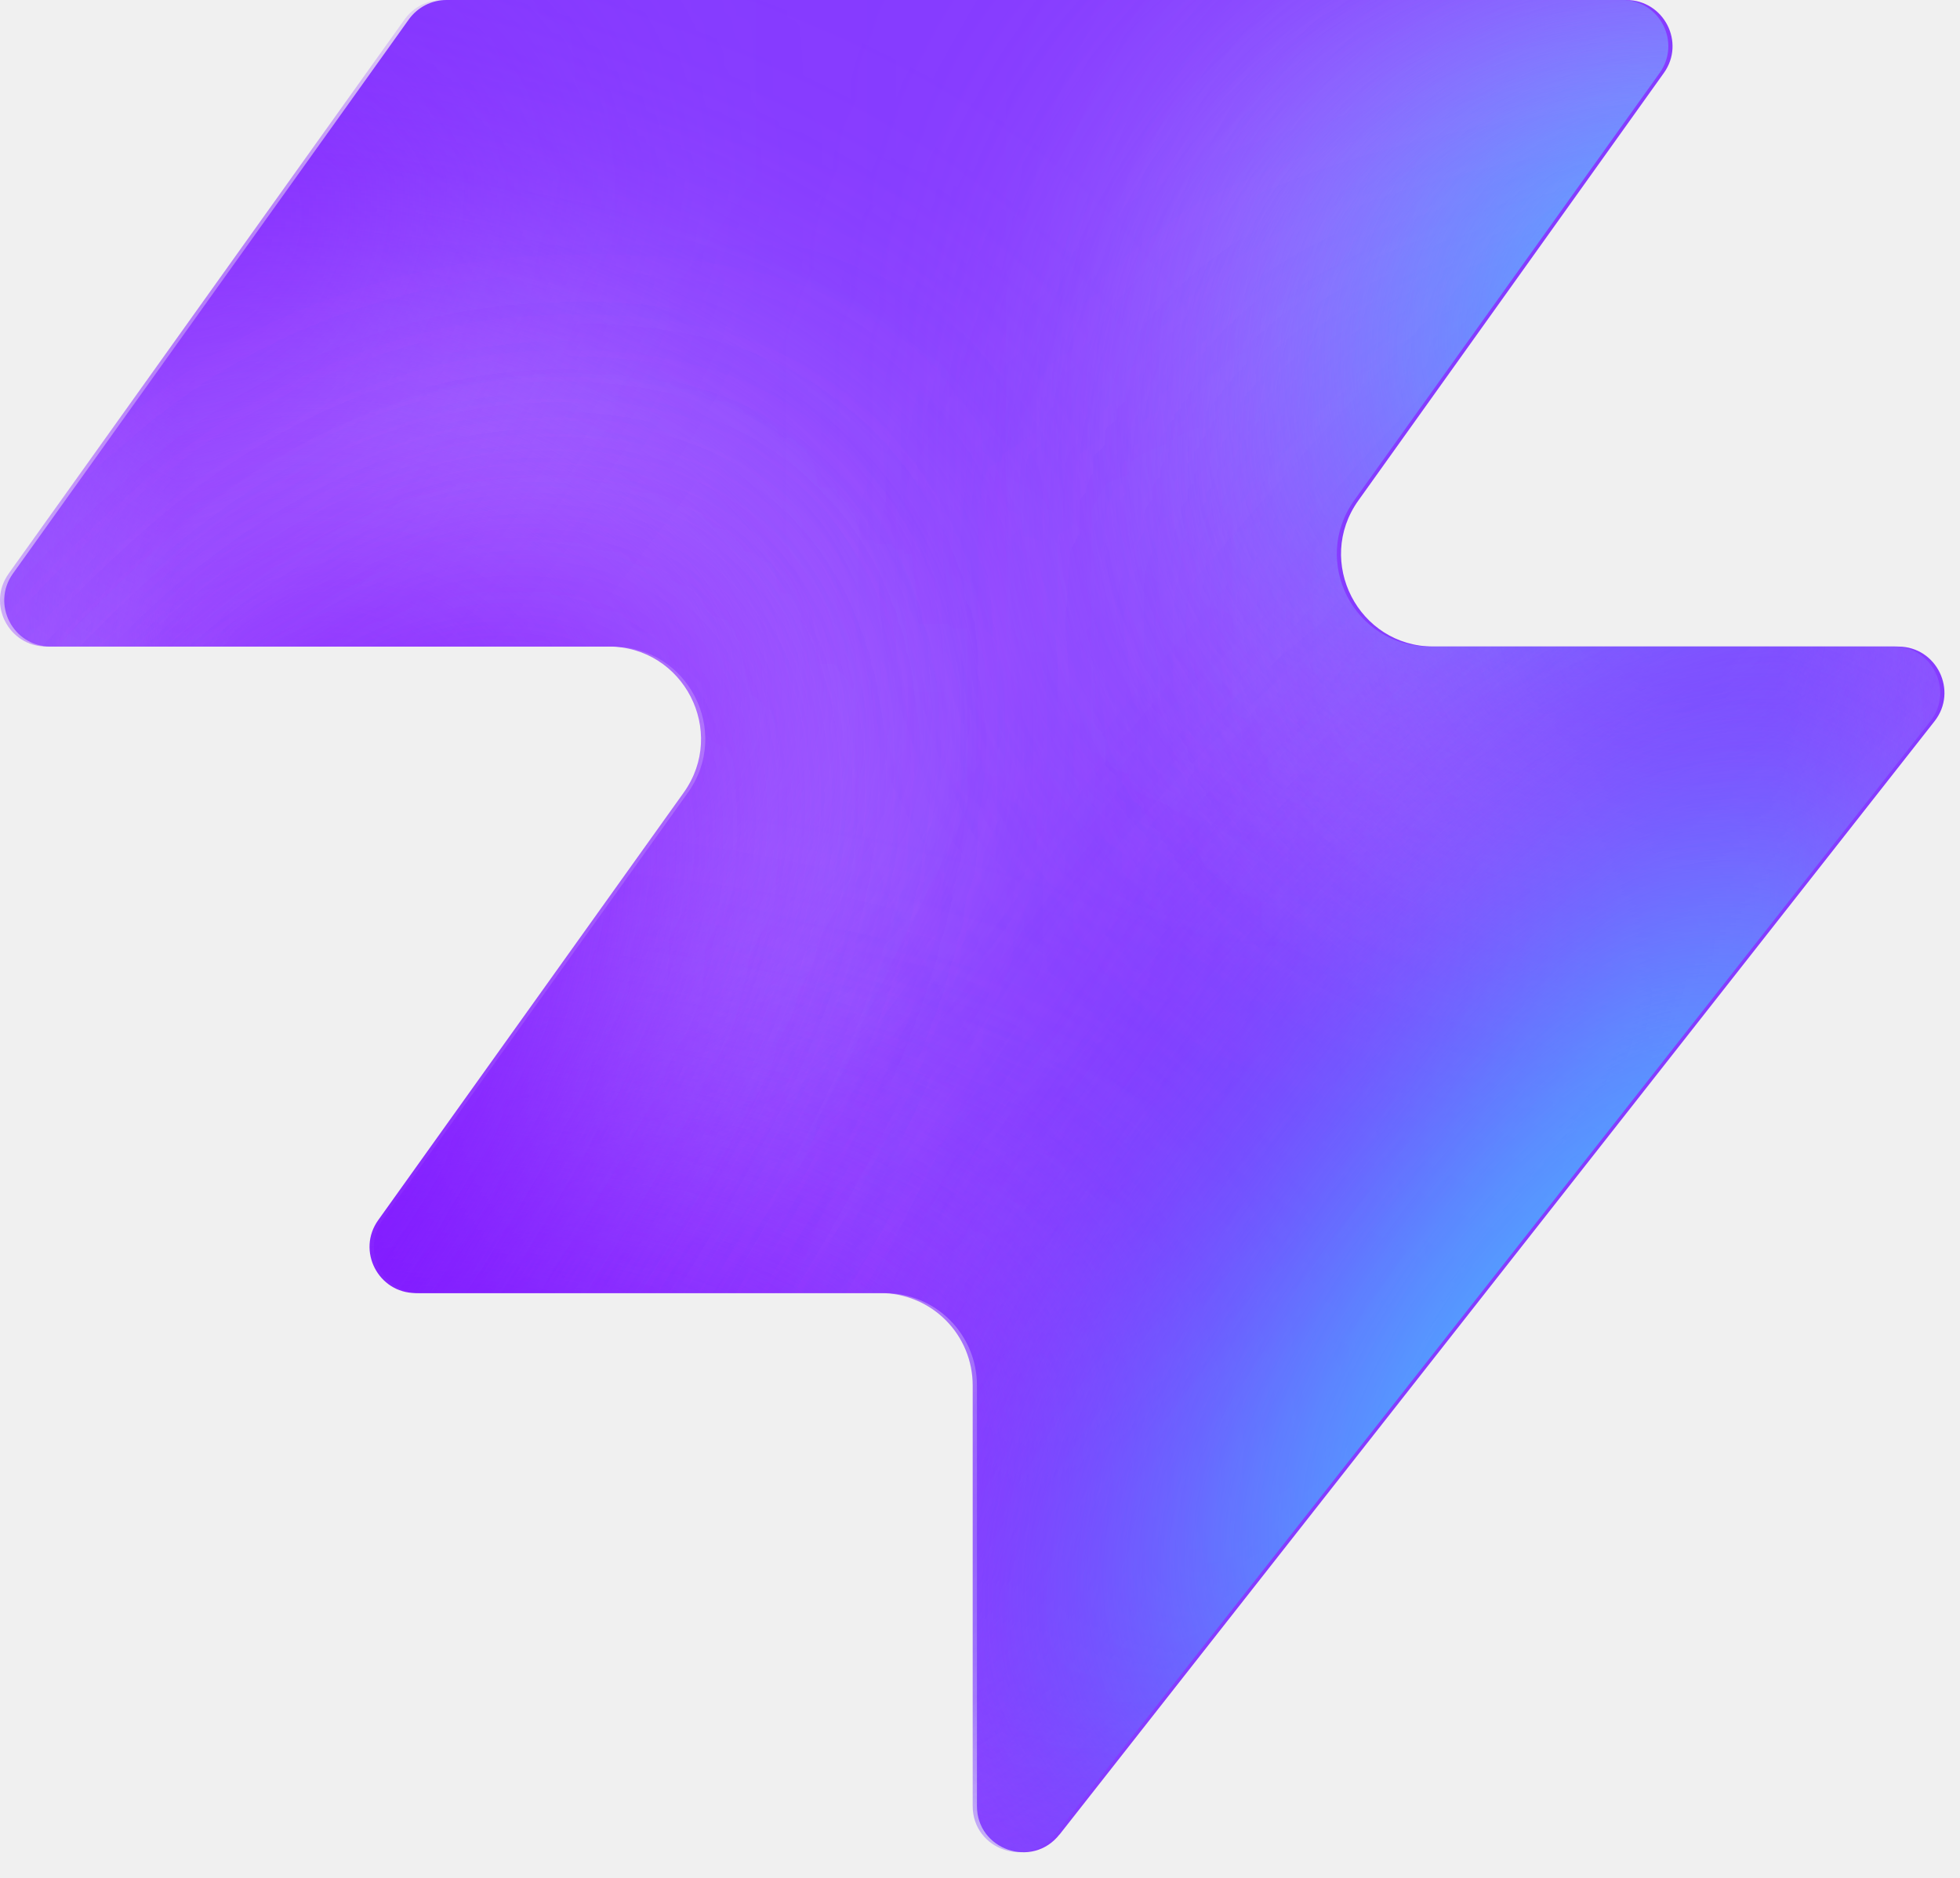
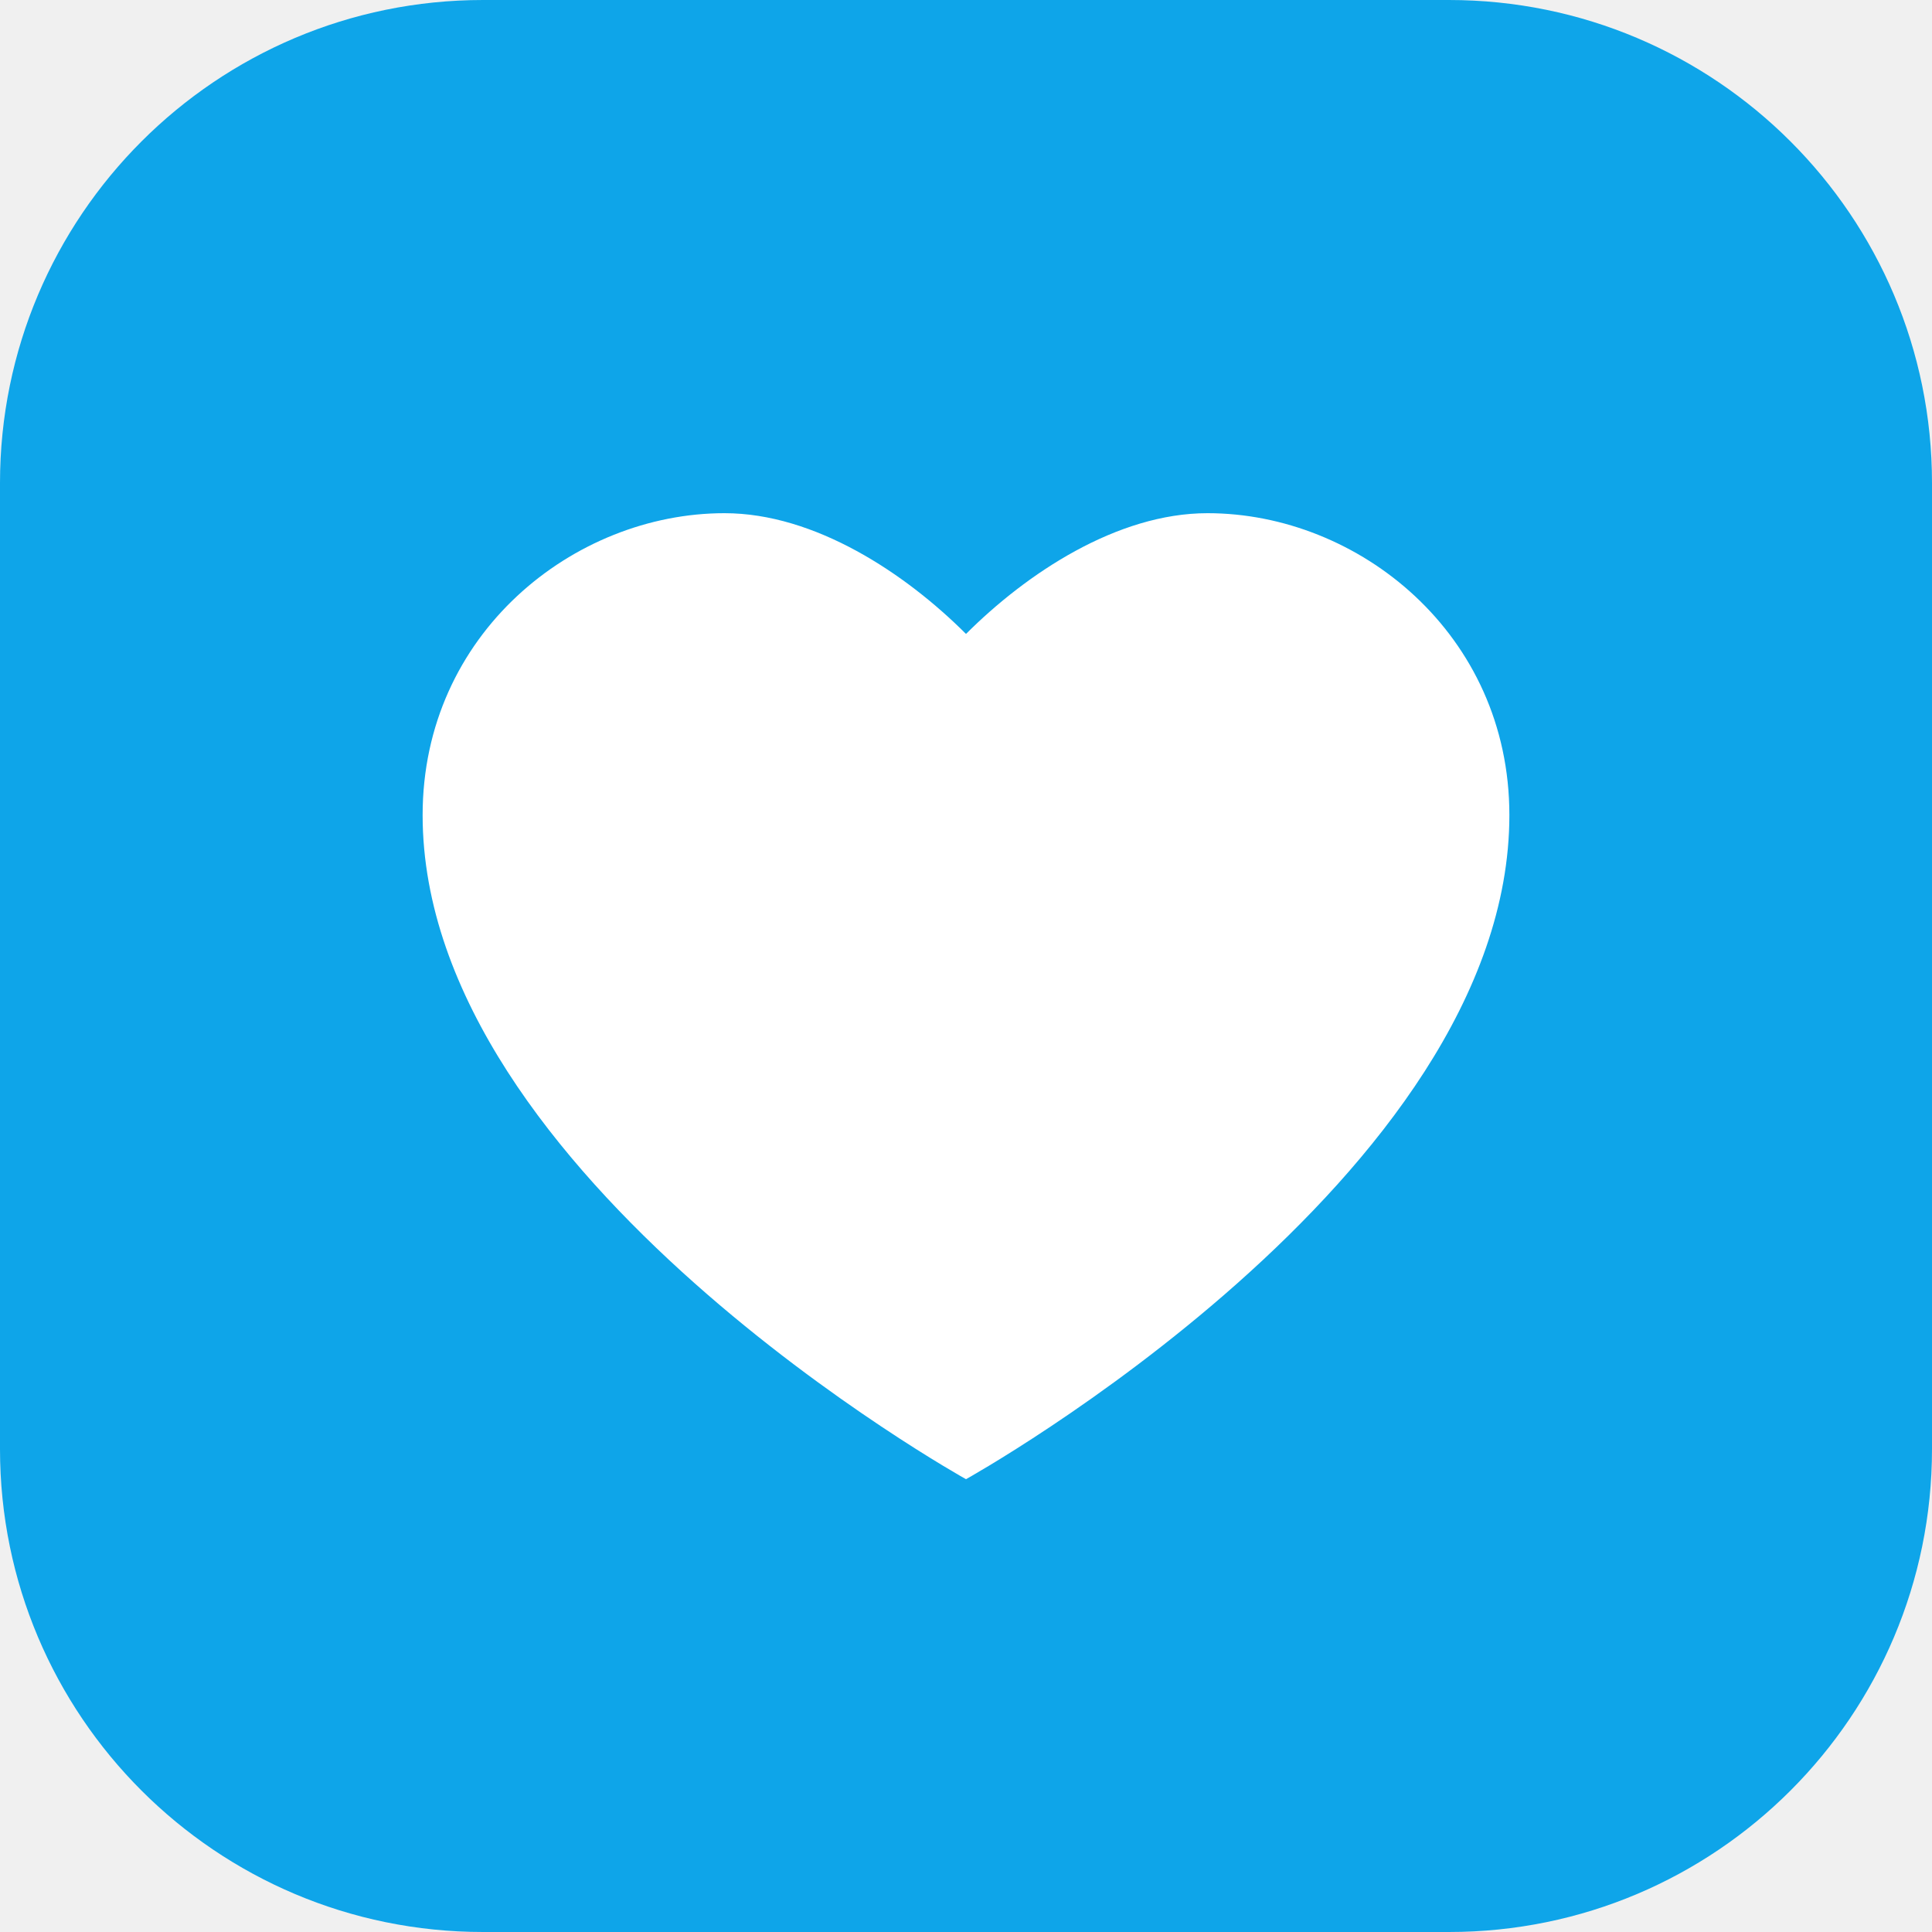
- <svg xmlns="http://www.w3.org/2000/svg" width="48" height="46" fill="none" viewBox="0 0 48 46">
-   <path fill="#863bff" d="M25.946 44.938c-.664.845-2.021.375-2.021-.698V33.937a2.26 2.26 0 0 0-2.262-2.262H10.287c-.92 0-1.456-1.04-.92-1.788l7.48-10.471c1.07-1.497 0-3.578-1.842-3.578H1.237c-.92 0-1.456-1.04-.92-1.788L10.013.474c.214-.297.556-.474.92-.474h28.894c.92 0 1.456 1.04.92 1.788l-7.48 10.471c-1.07 1.498 0 3.579 1.842 3.579h11.377c.943 0 1.473 1.088.89 1.83L25.947 44.94z" style="fill:#863bff;fill:color(display-p3 .525 .23 1);fill-opacity:1" />
-   <mask id="a" width="48" height="46" x="0" y="0" maskUnits="userSpaceOnUse" style="mask-type:alpha">
-     <path fill="#000" d="M25.842 44.938c-.664.844-2.021.375-2.021-.698V33.937a2.26 2.26 0 0 0-2.262-2.262H10.183c-.92 0-1.456-1.04-.92-1.788l7.48-10.471c1.07-1.498 0-3.579-1.842-3.579H1.133c-.92 0-1.456-1.04-.92-1.787L9.91.473c.214-.297.556-.474.92-.474h28.894c.92 0 1.456 1.04.92 1.788l-7.48 10.471c-1.07 1.498 0 3.578 1.842 3.578h11.377c.943 0 1.473 1.088.89 1.832L25.843 44.94z" style="fill:#000;fill-opacity:1" />
-   </mask>
-   <g mask="url(#a)">
-     <g filter="url(#b)">
-       <ellipse cx="5.508" cy="14.704" fill="#ede6ff" rx="5.508" ry="14.704" style="fill:#ede6ff;fill:color(display-p3 .927 .903 1);fill-opacity:1" transform="matrix(.00324 1 1 -.00324 -4.47 31.516)" />
-     </g>
-     <g filter="url(#c)">
-       <ellipse cx="10.399" cy="29.851" fill="#ede6ff" rx="10.399" ry="29.851" style="fill:#ede6ff;fill:color(display-p3 .927 .903 1);fill-opacity:1" transform="matrix(.00324 1 1 -.00324 -39.328 7.883)" />
-     </g>
-     <g filter="url(#d)">
-       <ellipse cx="5.508" cy="30.487" fill="#7e14ff" rx="5.508" ry="30.487" style="fill:#7e14ff;fill:color(display-p3 .492 .077 1);fill-opacity:1" transform="rotate(89.814 -25.913 -14.639)scale(1 -1)" />
-     </g>
-     <g filter="url(#e)">
-       <ellipse cx="5.508" cy="30.599" fill="#7e14ff" rx="5.508" ry="30.599" style="fill:#7e14ff;fill:color(display-p3 .492 .077 1);fill-opacity:1" transform="rotate(89.814 -32.644 -3.334)scale(1 -1)" />
-     </g>
-     <g filter="url(#f)">
-       <ellipse cx="5.508" cy="30.599" fill="#7e14ff" rx="5.508" ry="30.599" style="fill:#7e14ff;fill:color(display-p3 .492 .077 1);fill-opacity:1" transform="matrix(.00324 1 1 -.00324 -34.34 30.47)" />
-     </g>
-     <g filter="url(#g)">
-       <ellipse cx="14.072" cy="22.078" fill="#ede6ff" rx="14.072" ry="22.078" style="fill:#ede6ff;fill:color(display-p3 .927 .903 1);fill-opacity:1" transform="rotate(93.35 24.506 48.493)scale(-1 1)" />
-     </g>
-     <g filter="url(#h)">
-       <ellipse cx="3.47" cy="21.501" fill="#7e14ff" rx="3.47" ry="21.501" style="fill:#7e14ff;fill:color(display-p3 .492 .077 1);fill-opacity:1" transform="rotate(89.009 28.708 47.59)scale(-1 1)" />
-     </g>
-     <g filter="url(#i)">
-       <ellipse cx="3.47" cy="21.501" fill="#7e14ff" rx="3.47" ry="21.501" style="fill:#7e14ff;fill:color(display-p3 .492 .077 1);fill-opacity:1" transform="rotate(89.009 28.708 47.59)scale(-1 1)" />
-     </g>
-     <g filter="url(#j)">
-       <ellipse cx=".387" cy="8.972" fill="#7e14ff" rx="4.407" ry="29.108" style="fill:#7e14ff;fill:color(display-p3 .492 .077 1);fill-opacity:1" transform="rotate(39.51 .387 8.972)" />
-     </g>
-     <g filter="url(#k)">
-       <ellipse cx="47.523" cy="-6.092" fill="#7e14ff" rx="4.407" ry="29.108" style="fill:#7e14ff;fill:color(display-p3 .492 .077 1);fill-opacity:1" transform="rotate(37.892 47.523 -6.092)" />
-     </g>
-     <g filter="url(#l)">
-       <ellipse cx="41.412" cy="6.333" fill="#47bfff" rx="5.971" ry="9.665" style="fill:#47bfff;fill:color(display-p3 .28 .748 1);fill-opacity:1" transform="rotate(37.892 41.412 6.333)" />
-     </g>
-     <g filter="url(#m)">
-       <ellipse cx="-1.879" cy="38.332" fill="#7e14ff" rx="4.407" ry="29.108" style="fill:#7e14ff;fill:color(display-p3 .492 .077 1);fill-opacity:1" transform="rotate(37.892 -1.88 38.332)" />
-     </g>
-     <g filter="url(#n)">
-       <ellipse cx="-1.879" cy="38.332" fill="#7e14ff" rx="4.407" ry="29.108" style="fill:#7e14ff;fill:color(display-p3 .492 .077 1);fill-opacity:1" transform="rotate(37.892 -1.88 38.332)" />
-     </g>
-     <g filter="url(#o)">
-       <ellipse cx="35.651" cy="29.907" fill="#7e14ff" rx="4.407" ry="29.108" style="fill:#7e14ff;fill:color(display-p3 .492 .077 1);fill-opacity:1" transform="rotate(37.892 35.651 29.907)" />
-     </g>
-     <g filter="url(#p)">
-       <ellipse cx="38.418" cy="32.4" fill="#47bfff" rx="5.971" ry="15.297" style="fill:#47bfff;fill:color(display-p3 .28 .748 1);fill-opacity:1" transform="rotate(37.892 38.418 32.4)" />
-     </g>
-   </g>
-   <defs>
-     <filter id="b" width="60.045" height="41.654" x="-19.77" y="16.149" color-interpolation-filters="sRGB" filterUnits="userSpaceOnUse">
-       <feFlood flood-opacity="0" result="BackgroundImageFix" />
-       <feBlend in="SourceGraphic" in2="BackgroundImageFix" result="shape" />
-       <feGaussianBlur result="effect1_foregroundBlur_2002_17158" stdDeviation="7.659" />
-     </filter>
-     <filter id="c" width="90.34" height="51.437" x="-54.613" y="-7.533" color-interpolation-filters="sRGB" filterUnits="userSpaceOnUse">
-       <feFlood flood-opacity="0" result="BackgroundImageFix" />
-       <feBlend in="SourceGraphic" in2="BackgroundImageFix" result="shape" />
-       <feGaussianBlur result="effect1_foregroundBlur_2002_17158" stdDeviation="7.659" />
-     </filter>
-     <filter id="d" width="79.355" height="29.4" x="-49.64" y="2.03" color-interpolation-filters="sRGB" filterUnits="userSpaceOnUse">
-       <feFlood flood-opacity="0" result="BackgroundImageFix" />
-       <feBlend in="SourceGraphic" in2="BackgroundImageFix" result="shape" />
-       <feGaussianBlur result="effect1_foregroundBlur_2002_17158" stdDeviation="4.596" />
-     </filter>
-     <filter id="e" width="79.579" height="29.4" x="-45.045" y="20.029" color-interpolation-filters="sRGB" filterUnits="userSpaceOnUse">
-       <feFlood flood-opacity="0" result="BackgroundImageFix" />
-       <feBlend in="SourceGraphic" in2="BackgroundImageFix" result="shape" />
-       <feGaussianBlur result="effect1_foregroundBlur_2002_17158" stdDeviation="4.596" />
-     </filter>
-     <filter id="f" width="79.579" height="29.4" x="-43.513" y="21.178" color-interpolation-filters="sRGB" filterUnits="userSpaceOnUse">
-       <feFlood flood-opacity="0" result="BackgroundImageFix" />
-       <feBlend in="SourceGraphic" in2="BackgroundImageFix" result="shape" />
-       <feGaussianBlur result="effect1_foregroundBlur_2002_17158" stdDeviation="4.596" />
-     </filter>
-     <filter id="g" width="74.749" height="58.852" x="15.756" y="-17.901" color-interpolation-filters="sRGB" filterUnits="userSpaceOnUse">
-       <feFlood flood-opacity="0" result="BackgroundImageFix" />
-       <feBlend in="SourceGraphic" in2="BackgroundImageFix" result="shape" />
-       <feGaussianBlur result="effect1_foregroundBlur_2002_17158" stdDeviation="7.659" />
-     </filter>
-     <filter id="h" width="61.377" height="25.362" x="23.548" y="2.284" color-interpolation-filters="sRGB" filterUnits="userSpaceOnUse">
-       <feFlood flood-opacity="0" result="BackgroundImageFix" />
-       <feBlend in="SourceGraphic" in2="BackgroundImageFix" result="shape" />
-       <feGaussianBlur result="effect1_foregroundBlur_2002_17158" stdDeviation="4.596" />
-     </filter>
-     <filter id="i" width="61.377" height="25.362" x="23.548" y="2.284" color-interpolation-filters="sRGB" filterUnits="userSpaceOnUse">
-       <feFlood flood-opacity="0" result="BackgroundImageFix" />
-       <feBlend in="SourceGraphic" in2="BackgroundImageFix" result="shape" />
-       <feGaussianBlur result="effect1_foregroundBlur_2002_17158" stdDeviation="4.596" />
-     </filter>
-     <filter id="j" width="56.045" height="63.649" x="-27.636" y="-22.853" color-interpolation-filters="sRGB" filterUnits="userSpaceOnUse">
-       <feFlood flood-opacity="0" result="BackgroundImageFix" />
-       <feBlend in="SourceGraphic" in2="BackgroundImageFix" result="shape" />
-       <feGaussianBlur result="effect1_foregroundBlur_2002_17158" stdDeviation="4.596" />
-     </filter>
-     <filter id="k" width="54.814" height="64.646" x="20.116" y="-38.415" color-interpolation-filters="sRGB" filterUnits="userSpaceOnUse">
-       <feFlood flood-opacity="0" result="BackgroundImageFix" />
-       <feBlend in="SourceGraphic" in2="BackgroundImageFix" result="shape" />
-       <feGaussianBlur result="effect1_foregroundBlur_2002_17158" stdDeviation="4.596" />
-     </filter>
-     <filter id="l" width="33.541" height="35.313" x="24.641" y="-11.323" color-interpolation-filters="sRGB" filterUnits="userSpaceOnUse">
-       <feFlood flood-opacity="0" result="BackgroundImageFix" />
-       <feBlend in="SourceGraphic" in2="BackgroundImageFix" result="shape" />
-       <feGaussianBlur result="effect1_foregroundBlur_2002_17158" stdDeviation="4.596" />
-     </filter>
-     <filter id="m" width="54.814" height="64.646" x="-29.286" y="6.009" color-interpolation-filters="sRGB" filterUnits="userSpaceOnUse">
-       <feFlood flood-opacity="0" result="BackgroundImageFix" />
-       <feBlend in="SourceGraphic" in2="BackgroundImageFix" result="shape" />
-       <feGaussianBlur result="effect1_foregroundBlur_2002_17158" stdDeviation="4.596" />
-     </filter>
-     <filter id="n" width="54.814" height="64.646" x="-29.286" y="6.009" color-interpolation-filters="sRGB" filterUnits="userSpaceOnUse">
-       <feFlood flood-opacity="0" result="BackgroundImageFix" />
-       <feBlend in="SourceGraphic" in2="BackgroundImageFix" result="shape" />
-       <feGaussianBlur result="effect1_foregroundBlur_2002_17158" stdDeviation="4.596" />
-     </filter>
-     <filter id="o" width="54.814" height="64.646" x="8.244" y="-2.416" color-interpolation-filters="sRGB" filterUnits="userSpaceOnUse">
-       <feFlood flood-opacity="0" result="BackgroundImageFix" />
-       <feBlend in="SourceGraphic" in2="BackgroundImageFix" result="shape" />
-       <feGaussianBlur result="effect1_foregroundBlur_2002_17158" stdDeviation="4.596" />
-     </filter>
-     <filter id="p" width="39.409" height="43.623" x="18.713" y="10.588" color-interpolation-filters="sRGB" filterUnits="userSpaceOnUse">
-       <feFlood flood-opacity="0" result="BackgroundImageFix" />
-       <feBlend in="SourceGraphic" in2="BackgroundImageFix" result="shape" />
-       <feGaussianBlur result="effect1_foregroundBlur_2002_17158" stdDeviation="4.596" />
-     </filter>
-   </defs>
+ <svg xmlns="http://www.w3.org/2000/svg" width="32" height="32" viewBox="0 0 32 32" fill="none">
+   <rect width="32" height="32" rx="8" fill="#0EA5E9" />
+   <path d="M16 24.5C16 24.5 7 19.5 7 13.5C7 10.5 9.5 8.5 12 8.5C13.5 8.5 15 9.5 16 10.5C17 9.5 18.5 8.5 20 8.5C22.5 8.5 25 10.5 25 13.5C25 19.5 16 24.5 16 24.5Z" fill="white" />
</svg>
